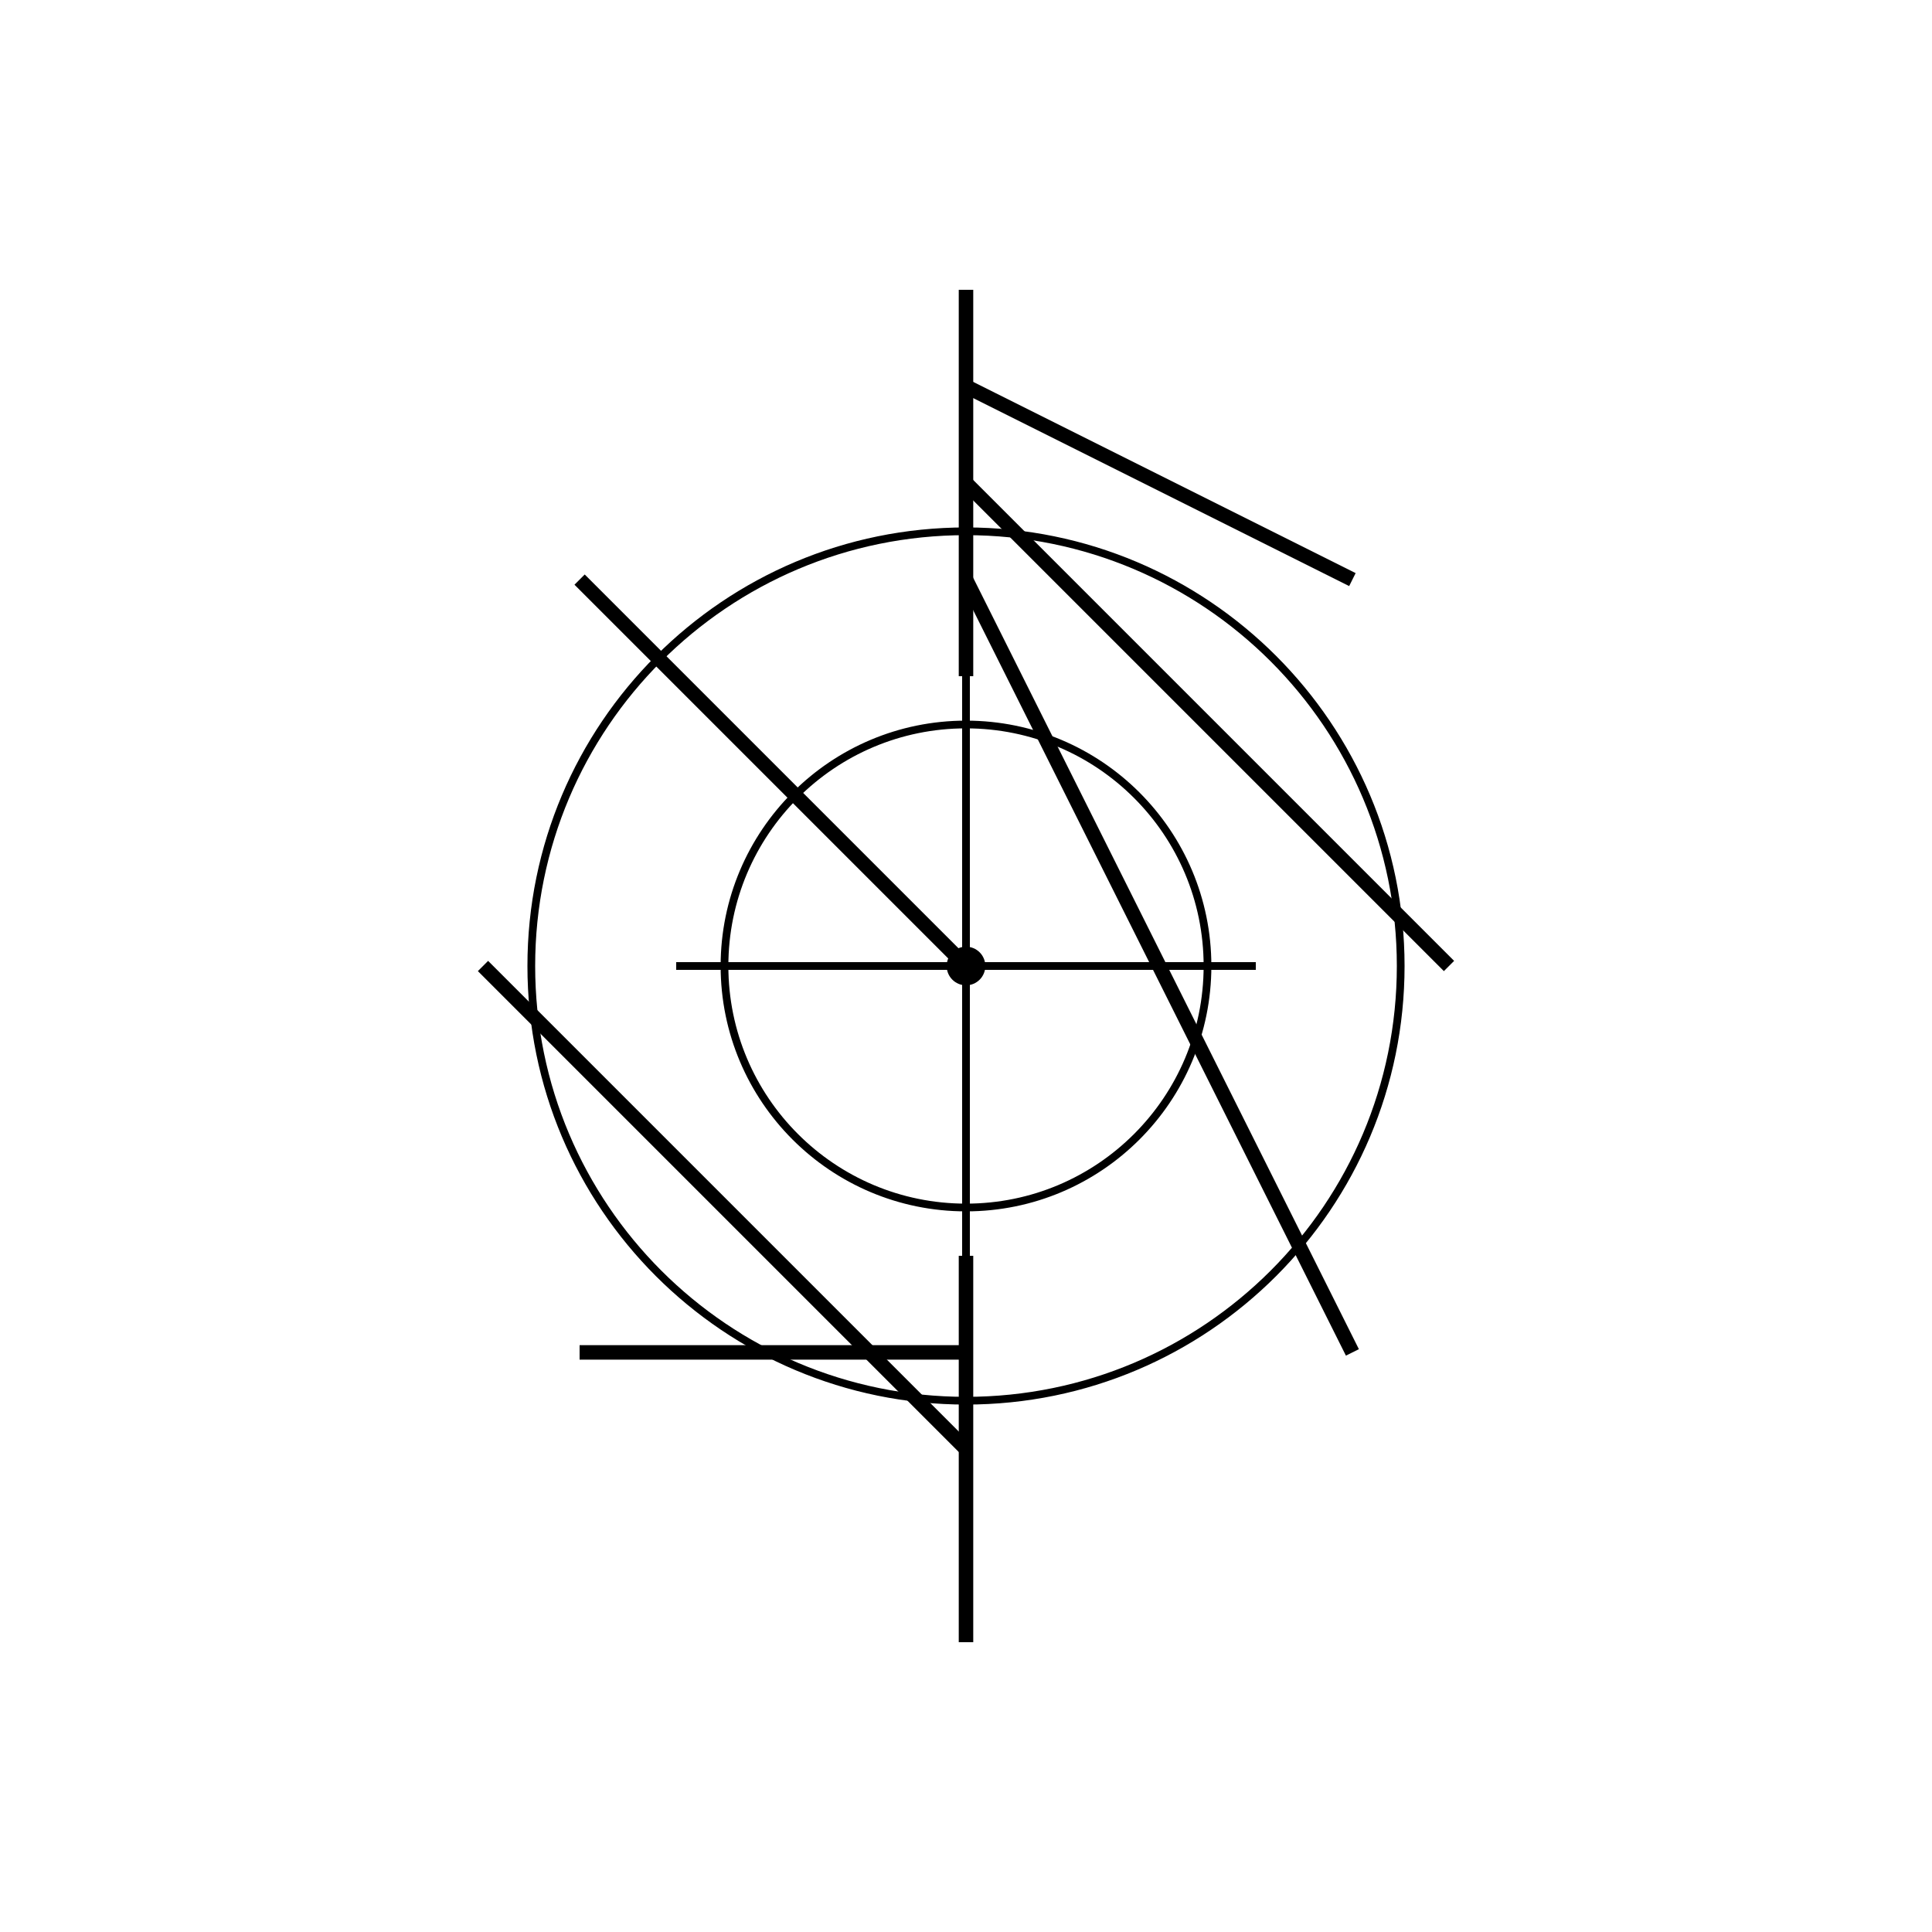
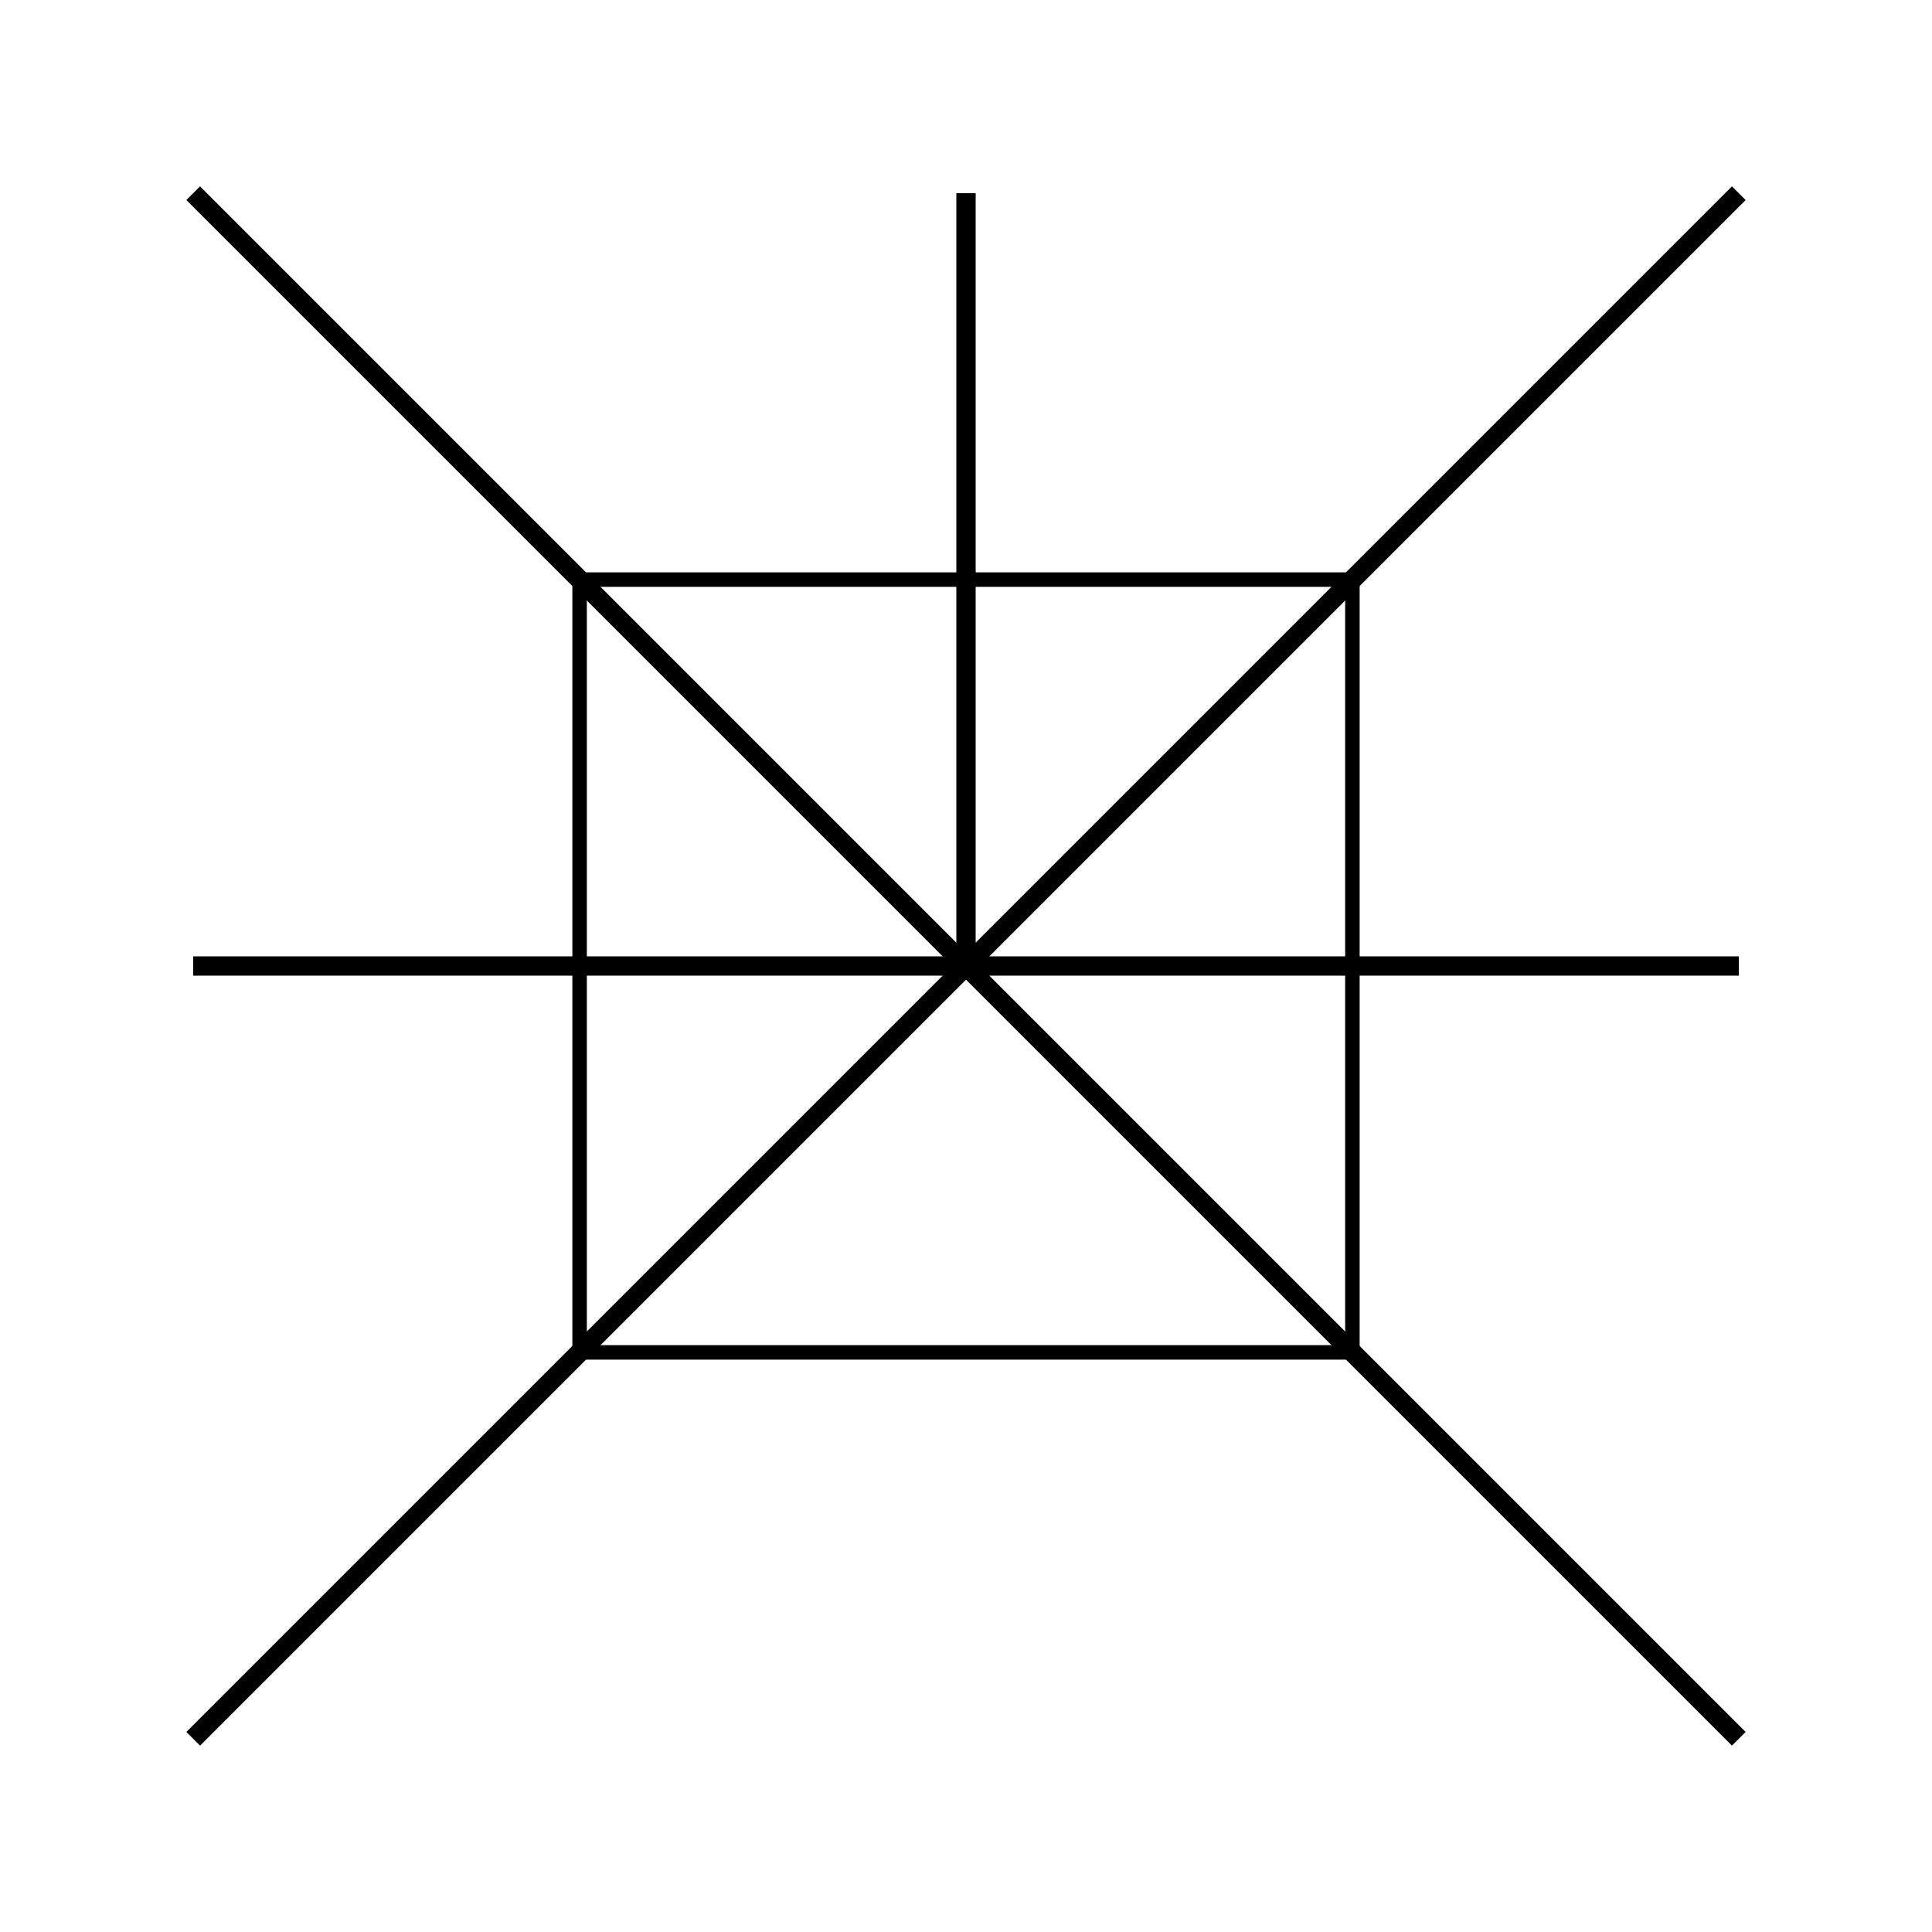
<svg xmlns="http://www.w3.org/2000/svg" width="200" height="200" viewBox="0 0 200 200">
-   <circle cx="100" cy="100" r="2" fill="currentColor" />
-   <line x1="100" y1="30" x2="100" y2="70" stroke="currentColor" stroke-width="1.5" />
-   <line x1="100" y1="40" x2="140" y2="60" stroke="currentColor" stroke-width="1.5" />
-   <line x1="100" y1="50" x2="150" y2="100" stroke="currentColor" stroke-width="1.5" />
-   <line x1="100" y1="60" x2="140" y2="140" stroke="currentColor" stroke-width="1.5" />
-   <line x1="100" y1="130" x2="100" y2="170" stroke="currentColor" stroke-width="1.5" />
-   <line x1="100" y1="140" x2="60" y2="140" stroke="currentColor" stroke-width="1.5" />
-   <line x1="100" y1="150" x2="50" y2="100" stroke="currentColor" stroke-width="1.5" />
-   <line x1="100" y1="100" x2="60" y2="60" stroke="currentColor" stroke-width="1.5" />
-   <circle cx="100" cy="100" r="25" fill="none" stroke="currentColor" stroke-width="0.8" />
-   <circle cx="100" cy="100" r="45" fill="none" stroke="currentColor" stroke-width="0.8" />
-   <path d="M 70 100 L 130 100" stroke="currentColor" stroke-width="0.8" />
-   <path d="M 100 70 L 100 130" stroke="currentColor" stroke-width="0.8" />
+   <path d="M100,100 L100,20" stroke="currentColor" stroke-width="2" fill="none" />
+   <path d="M100,100 L180,180" stroke="currentColor" stroke-width="2" fill="none" />
+   <path d="M100,100 L180,100" stroke="currentColor" stroke-width="2" fill="none" />
+   <path d="M100,100 L180,20" stroke="currentColor" stroke-width="2" fill="none" />
+   <path d="M100,100 L20,180" stroke="currentColor" stroke-width="2" fill="none" />
+   <path d="M100,100 L20,100" stroke="currentColor" stroke-width="2" fill="none" />
+   <path d="M100,100 L20,20" stroke="currentColor" stroke-width="2" fill="none" />
+   <path d="M60,60 L140,60 L140,140 L60,140 Z" stroke="currentColor" stroke-width="1.5" fill="none" />
</svg>
